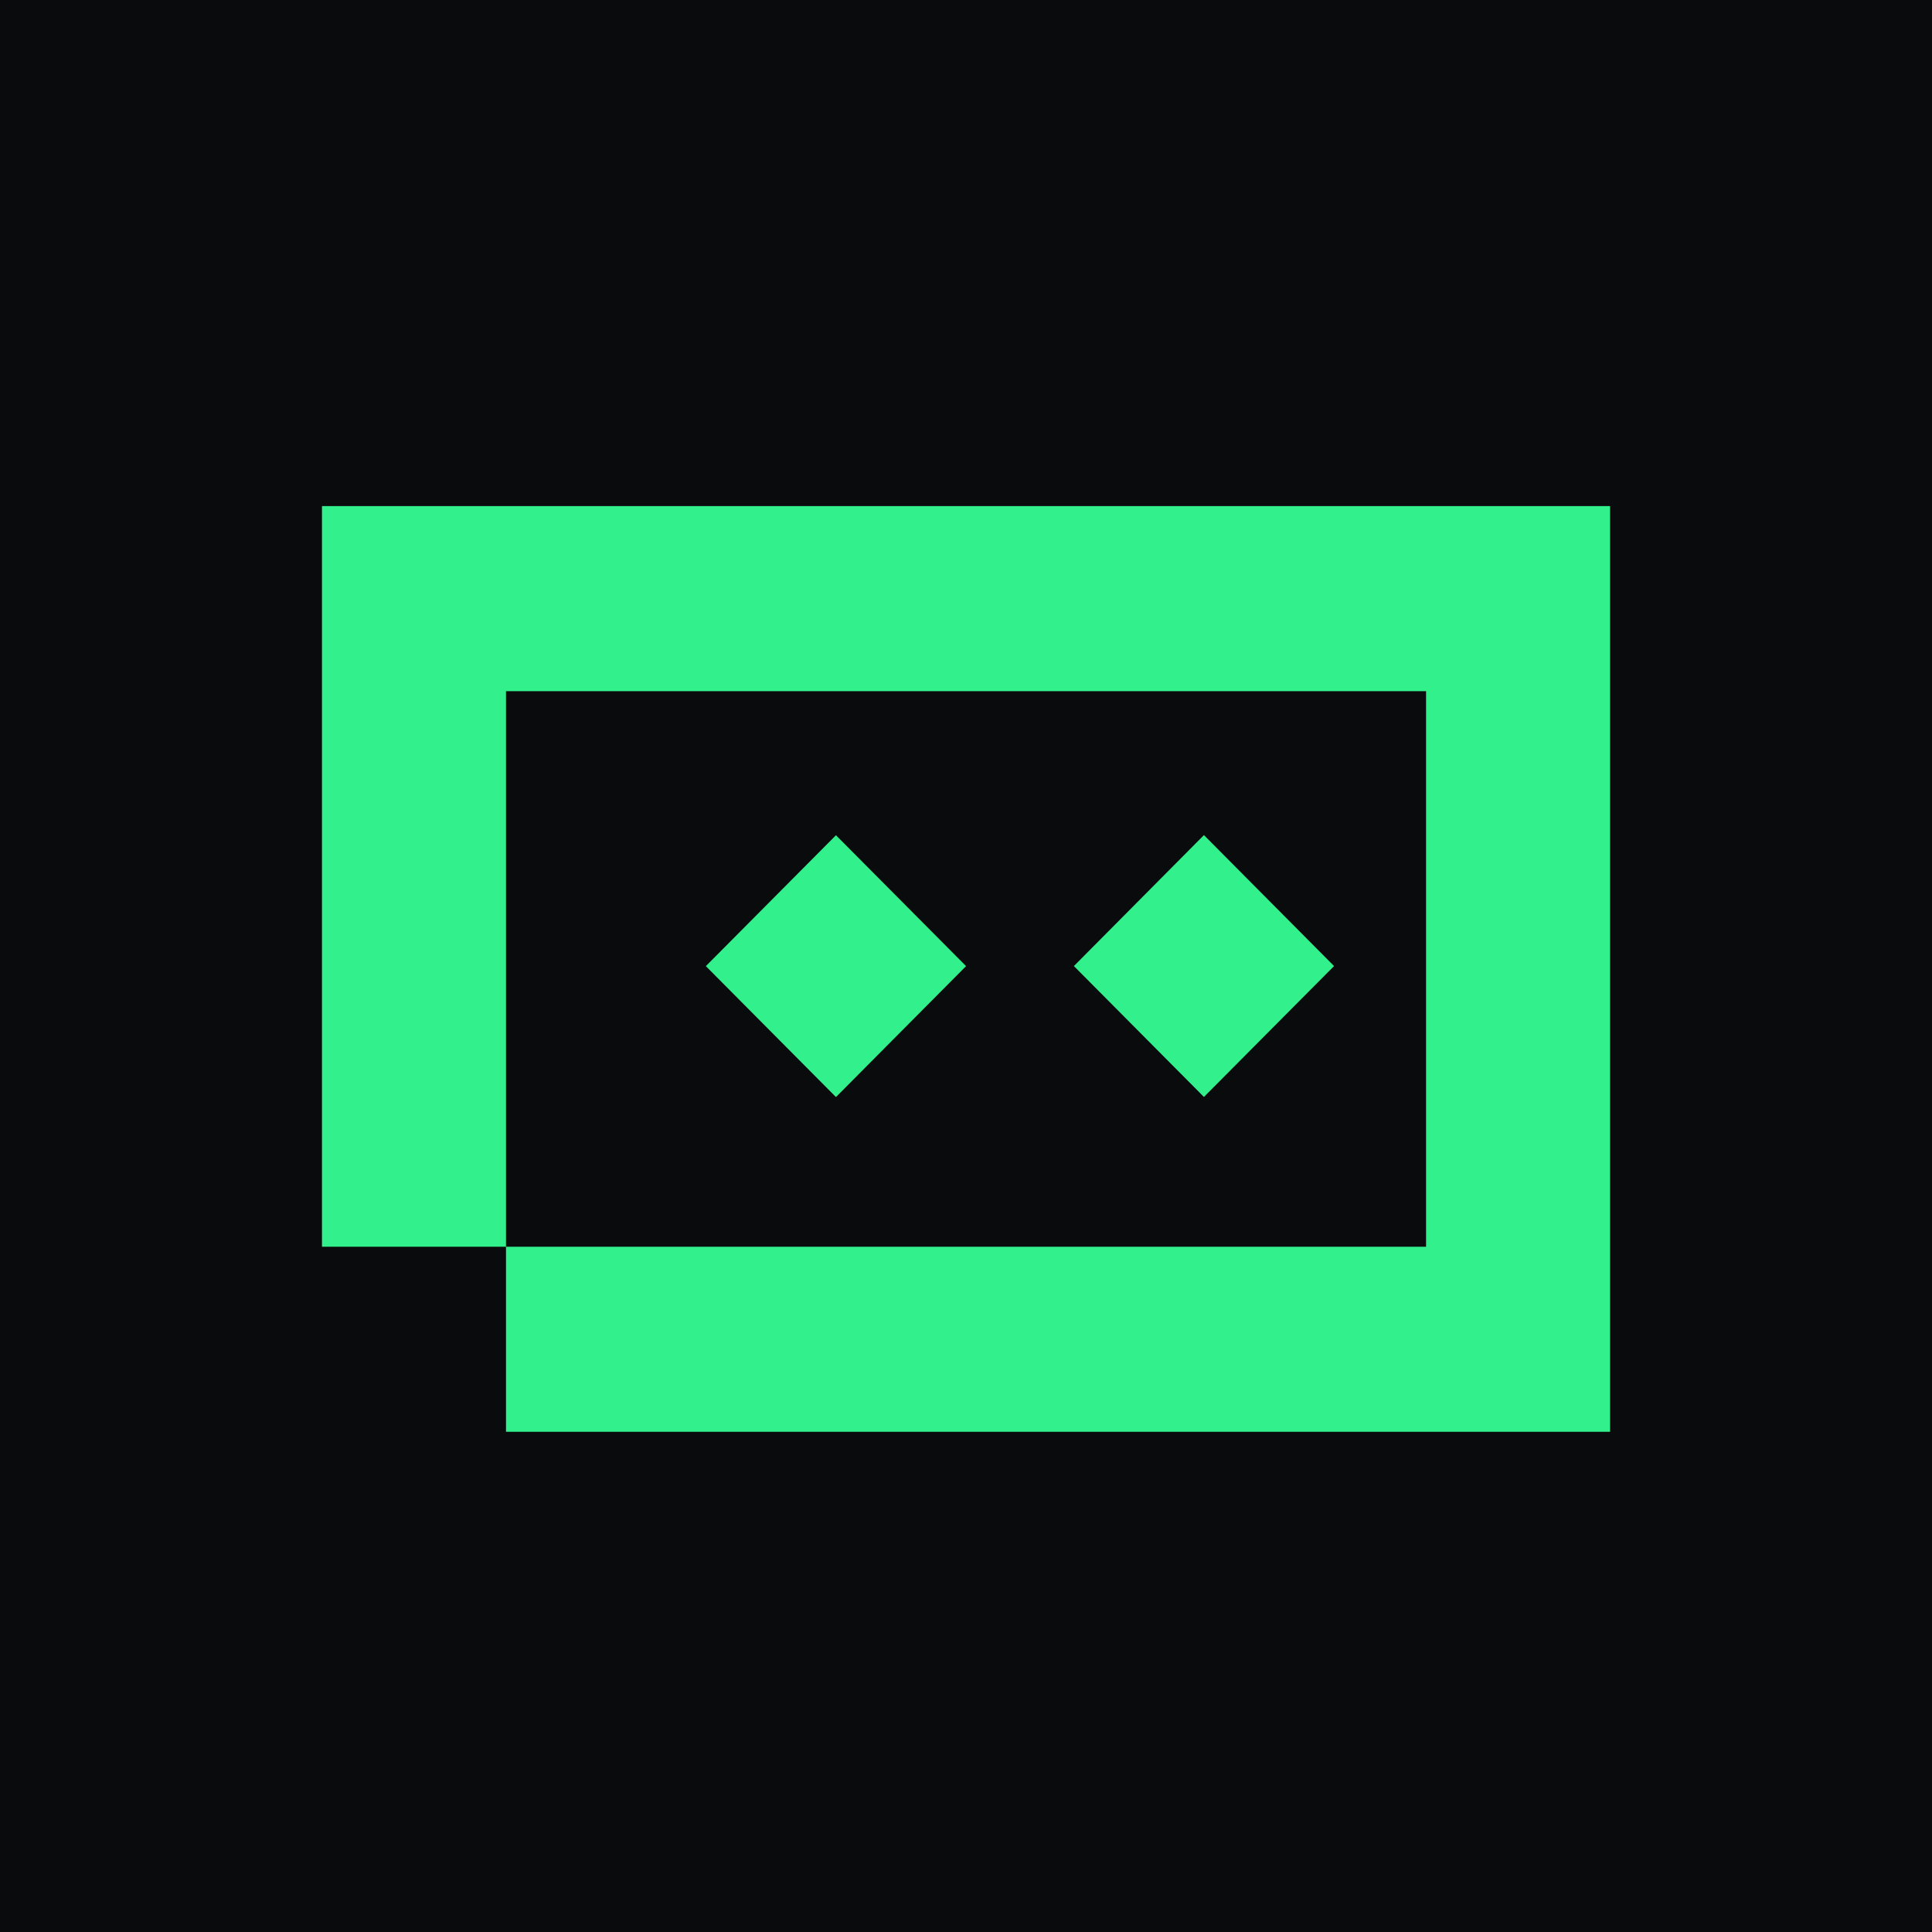
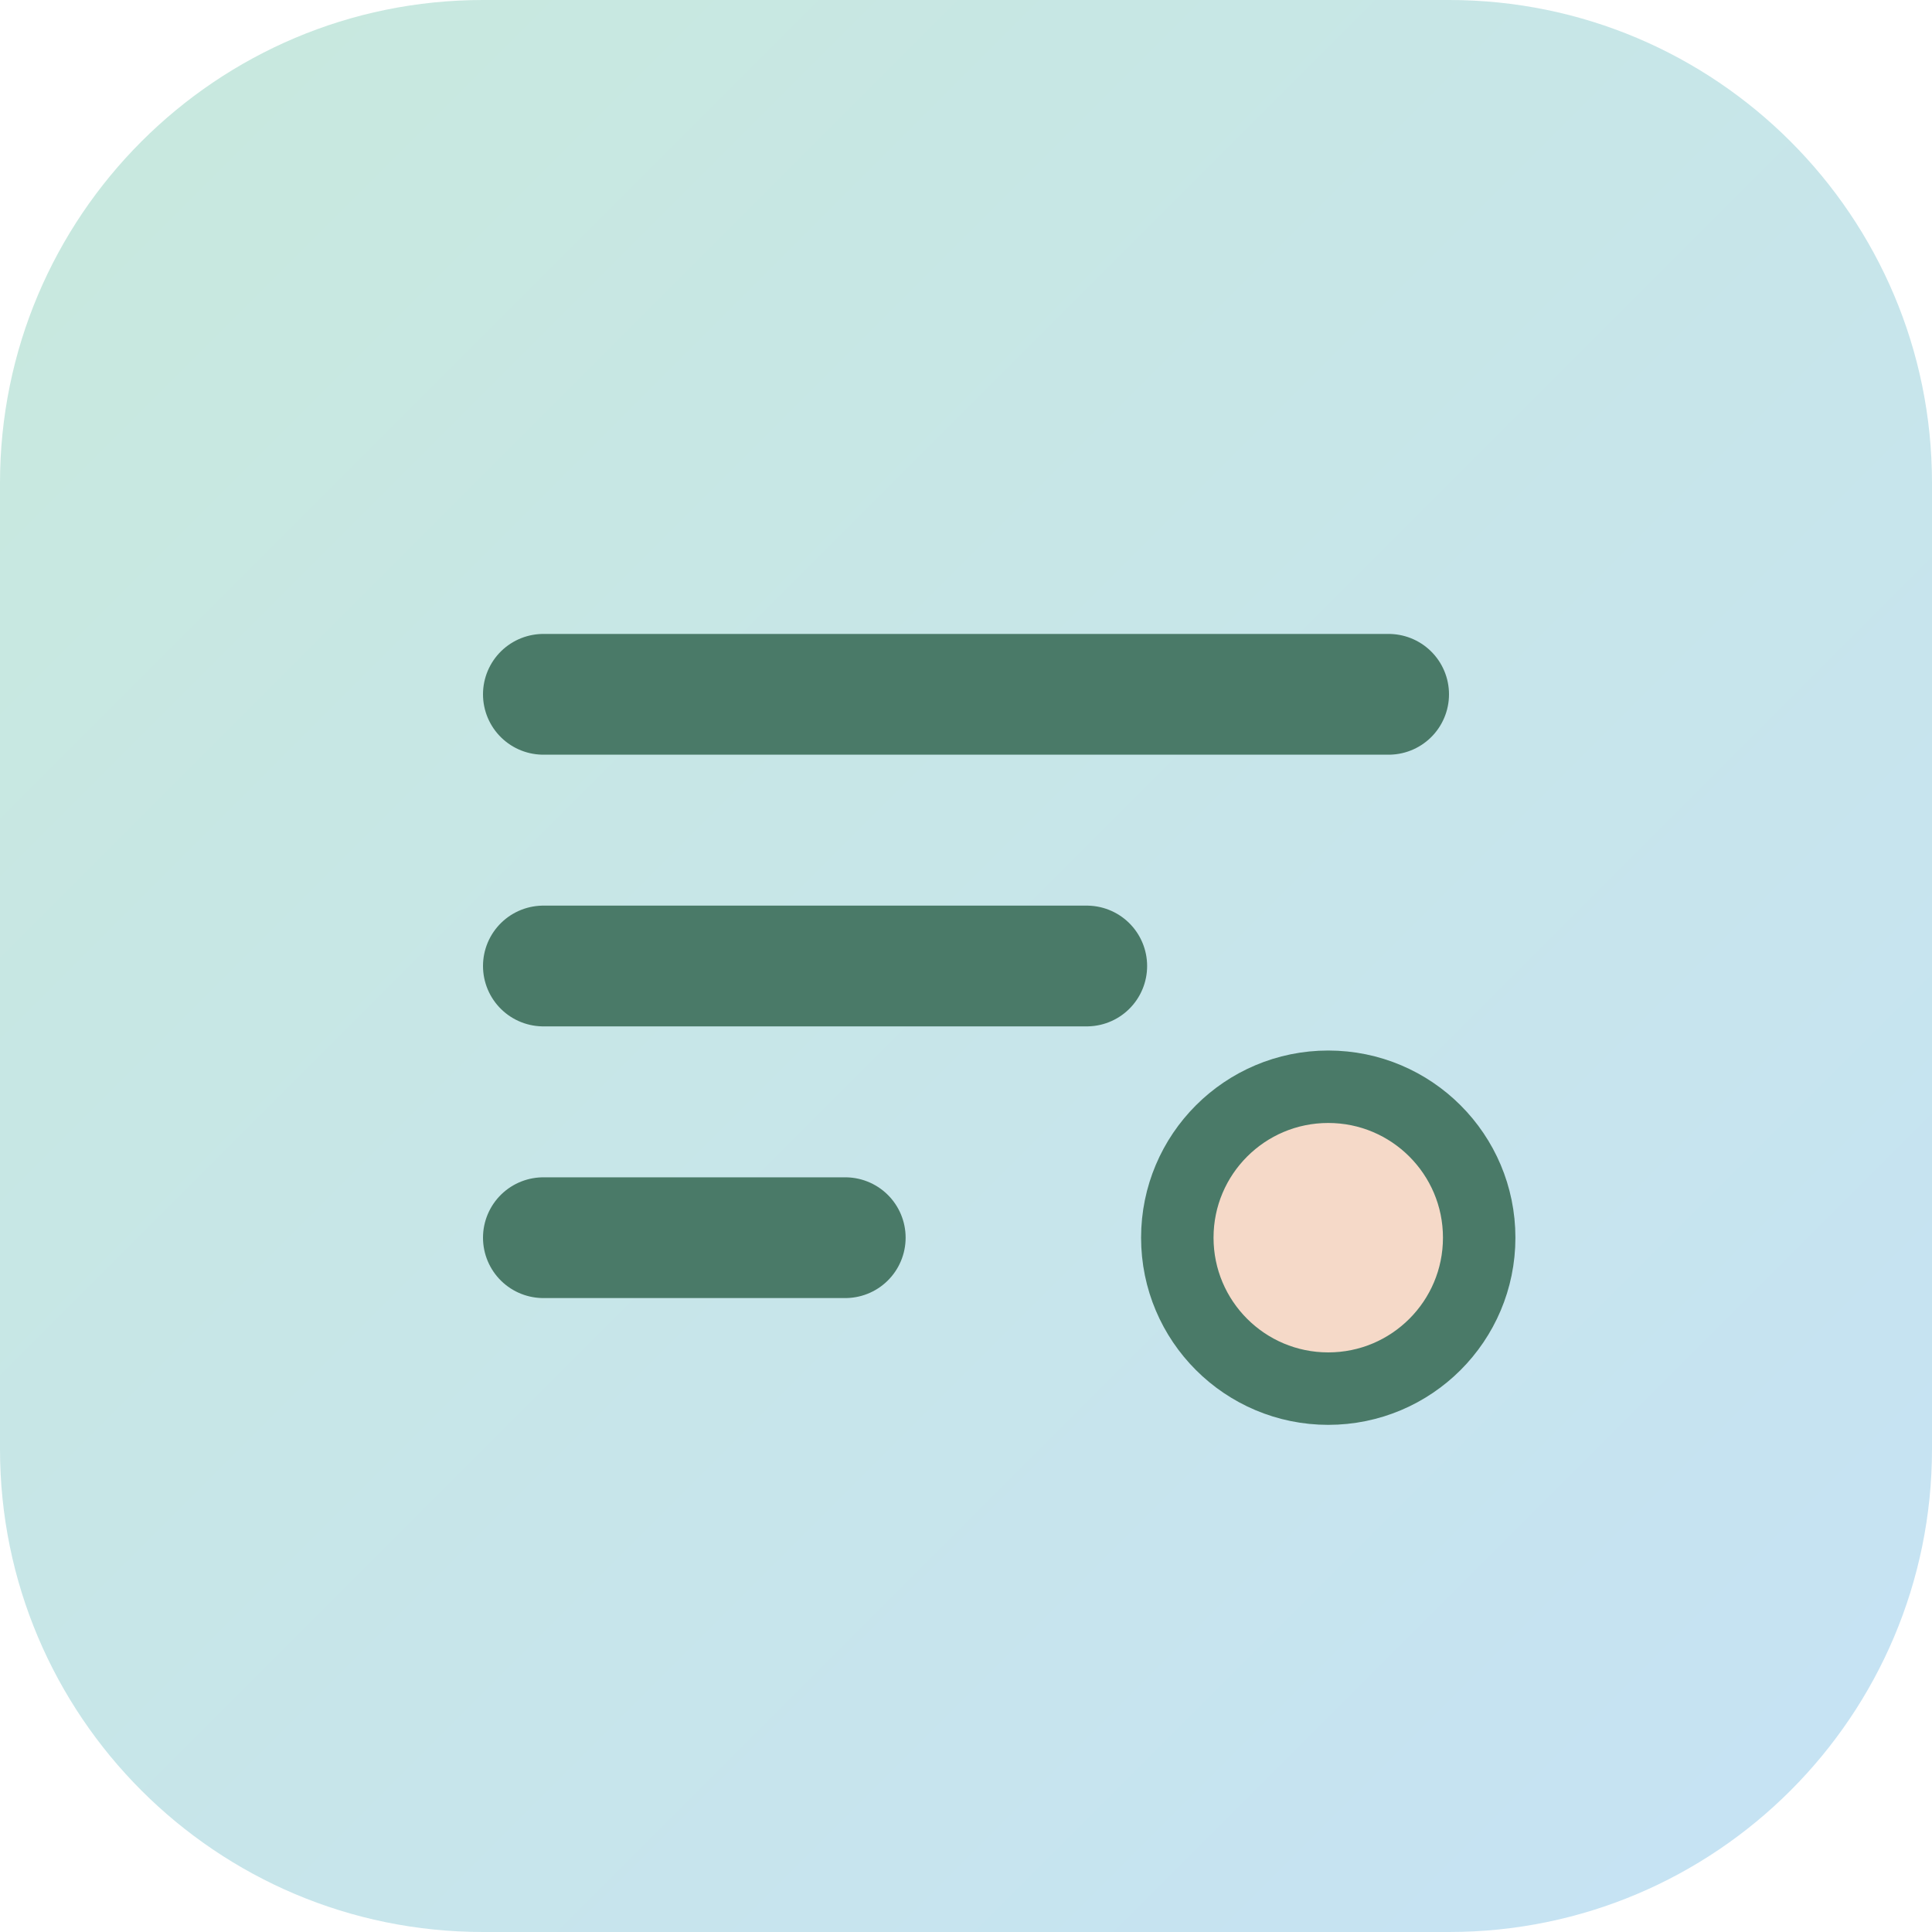
<svg xmlns="http://www.w3.org/2000/svg" width="32" height="32" viewBox="0 0 32 32" fill="none">
-   <rect width="32" height="32" fill="#0A0B0D" />
-   <path d="M26.668 23.715H8.381V20.65H5.333V8.382H26.668V23.715ZM8.381 20.65H23.62V11.448H8.381V20.65ZM16.001 16.002L13.846 18.171L11.691 16.002L13.846 13.834L16.001 16.002ZM22.096 16.001L19.941 18.169L17.787 16.001L19.941 13.832L22.096 16.001Z" fill="#32F08C" />
+   <defs>
+     <linearGradient id="bg" x1="0" y1="0" x2="1" y2="1">
+       <stop offset="0%" stop-color="#c8e9dd" />
+       <stop offset="100%" stop-color="#c6e2f5" />
+     </linearGradient>
+   </defs>
+   <rect width="32" height="32" rx="8" fill="url(#bg)" />
+   <path d="M9 11.5h14M9 16h9M9 20.5h5" stroke="#4a7a68" stroke-width="2" stroke-linecap="round" />
+   <circle cx="22" cy="20.5" r="2.5" fill="#f5d9c8" stroke="#4a7a68" stroke-width="1.2" />
</svg>
